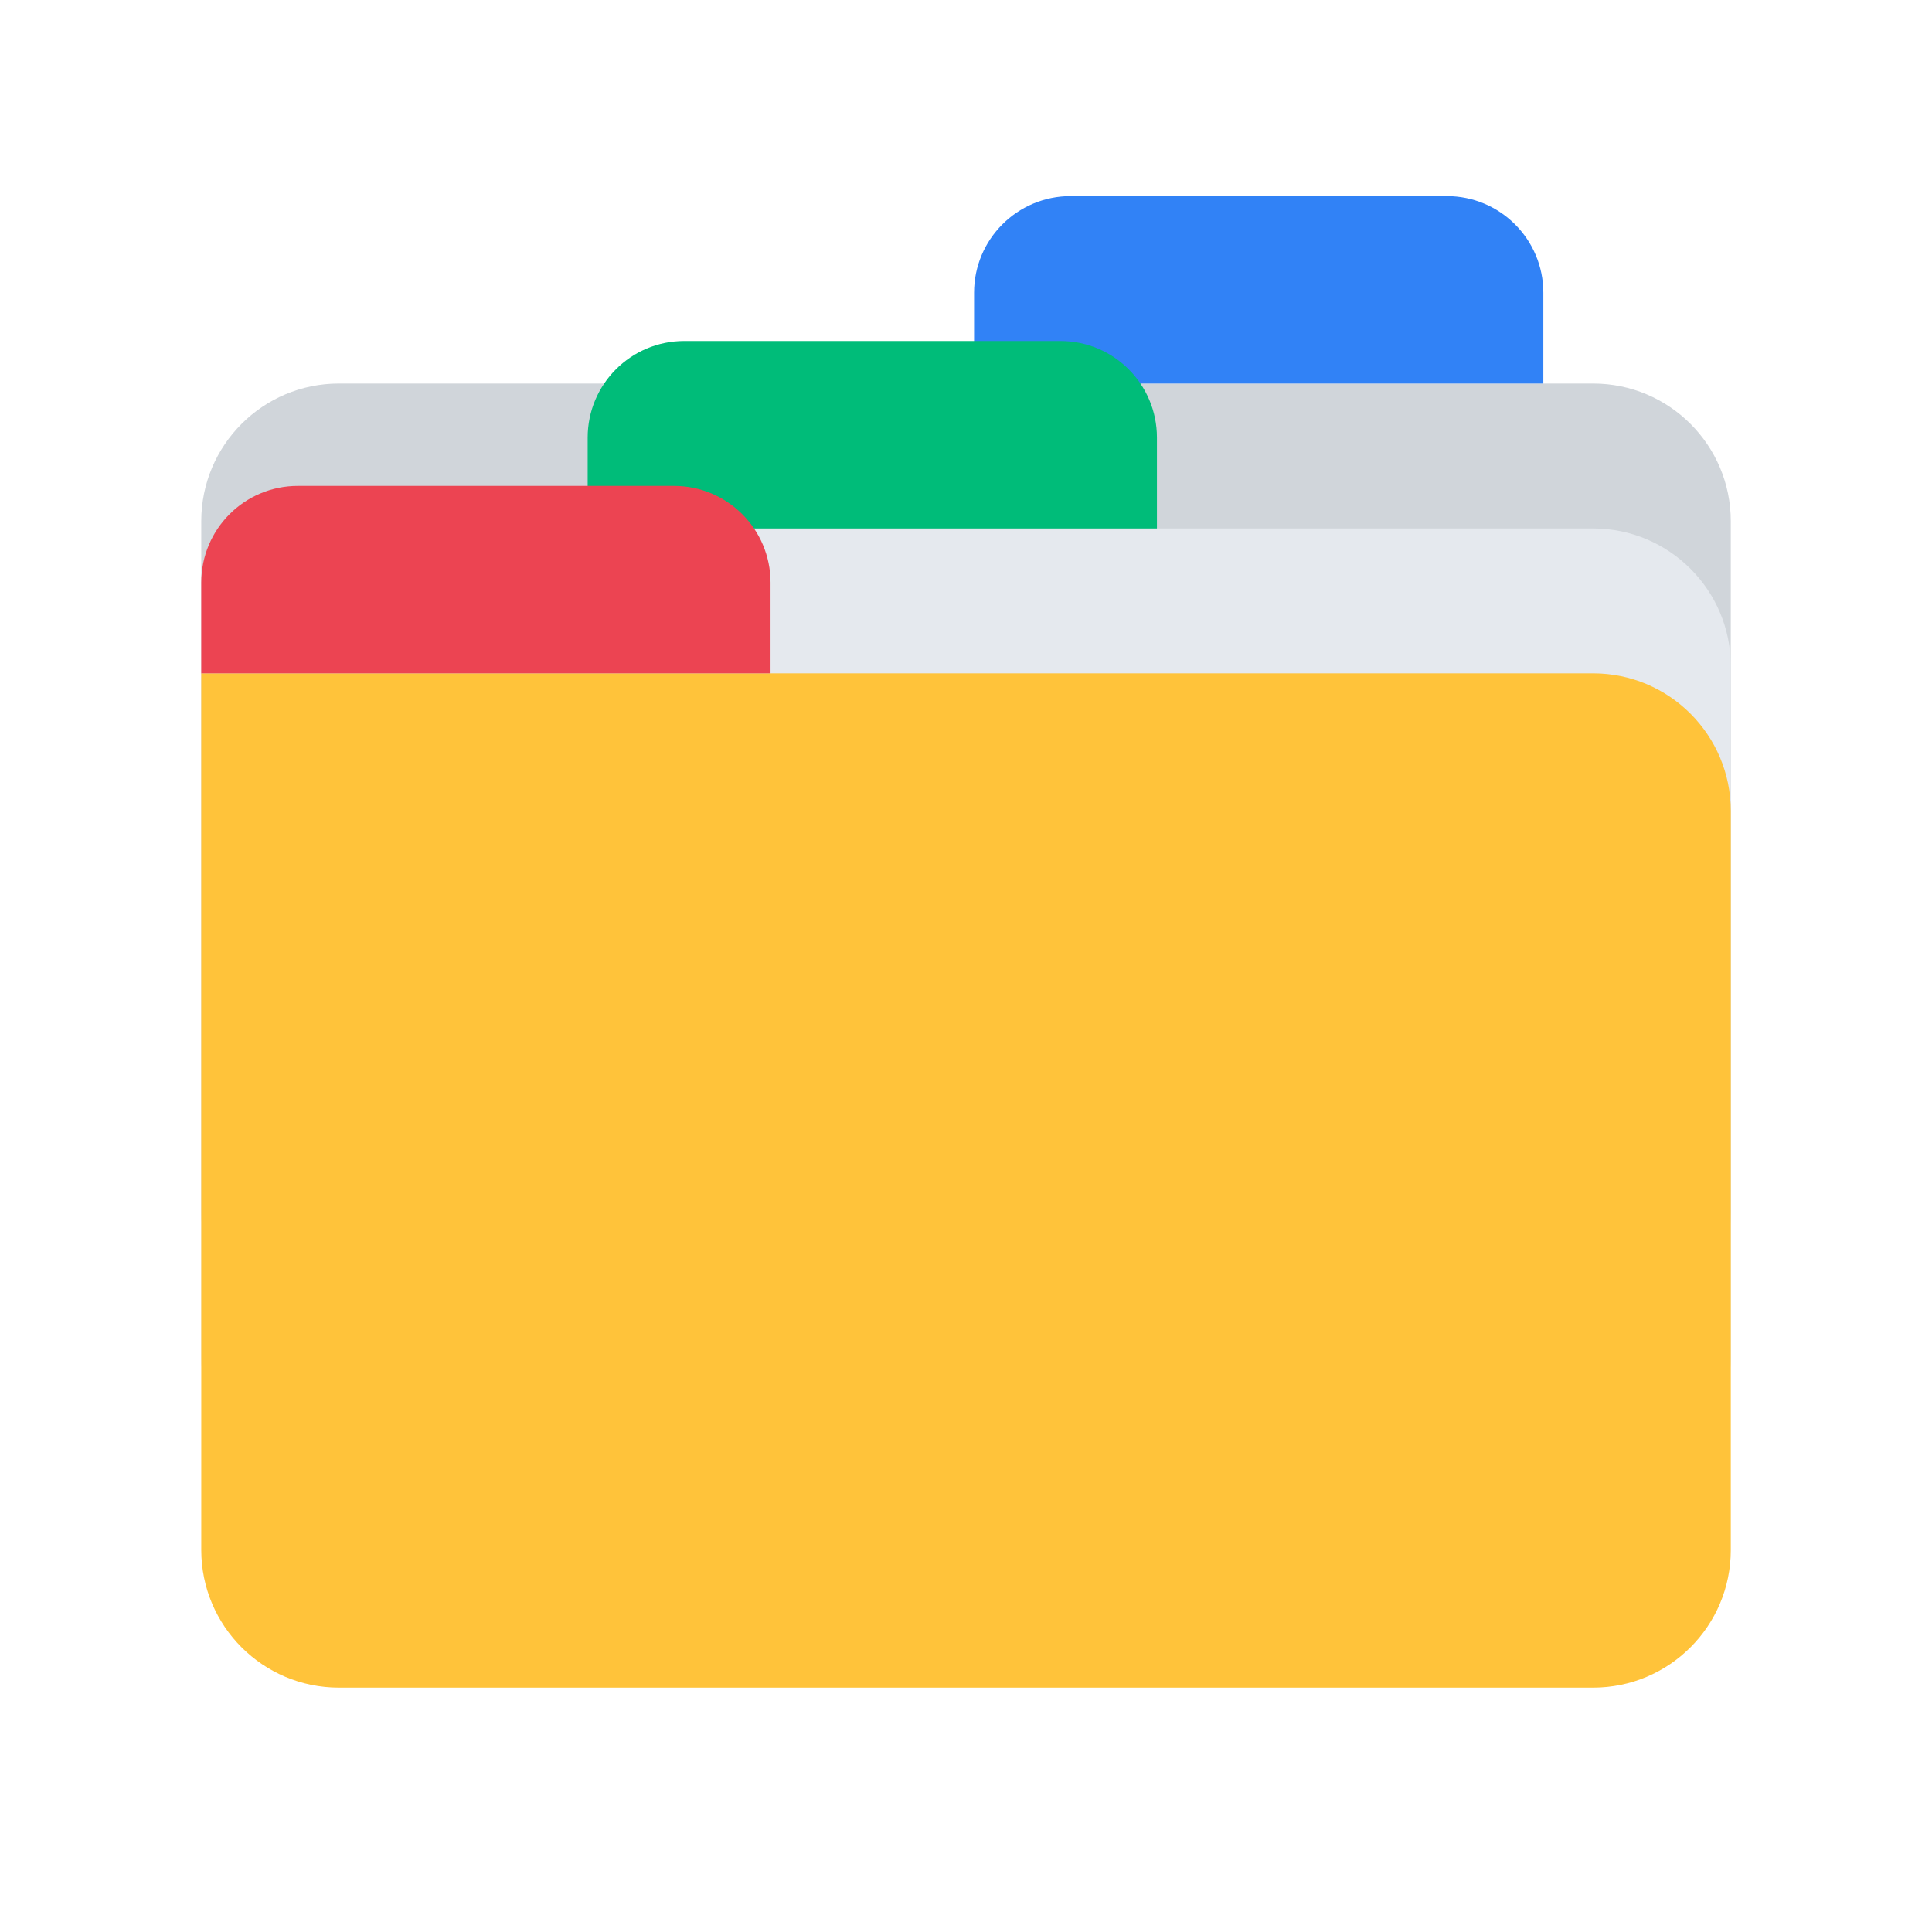
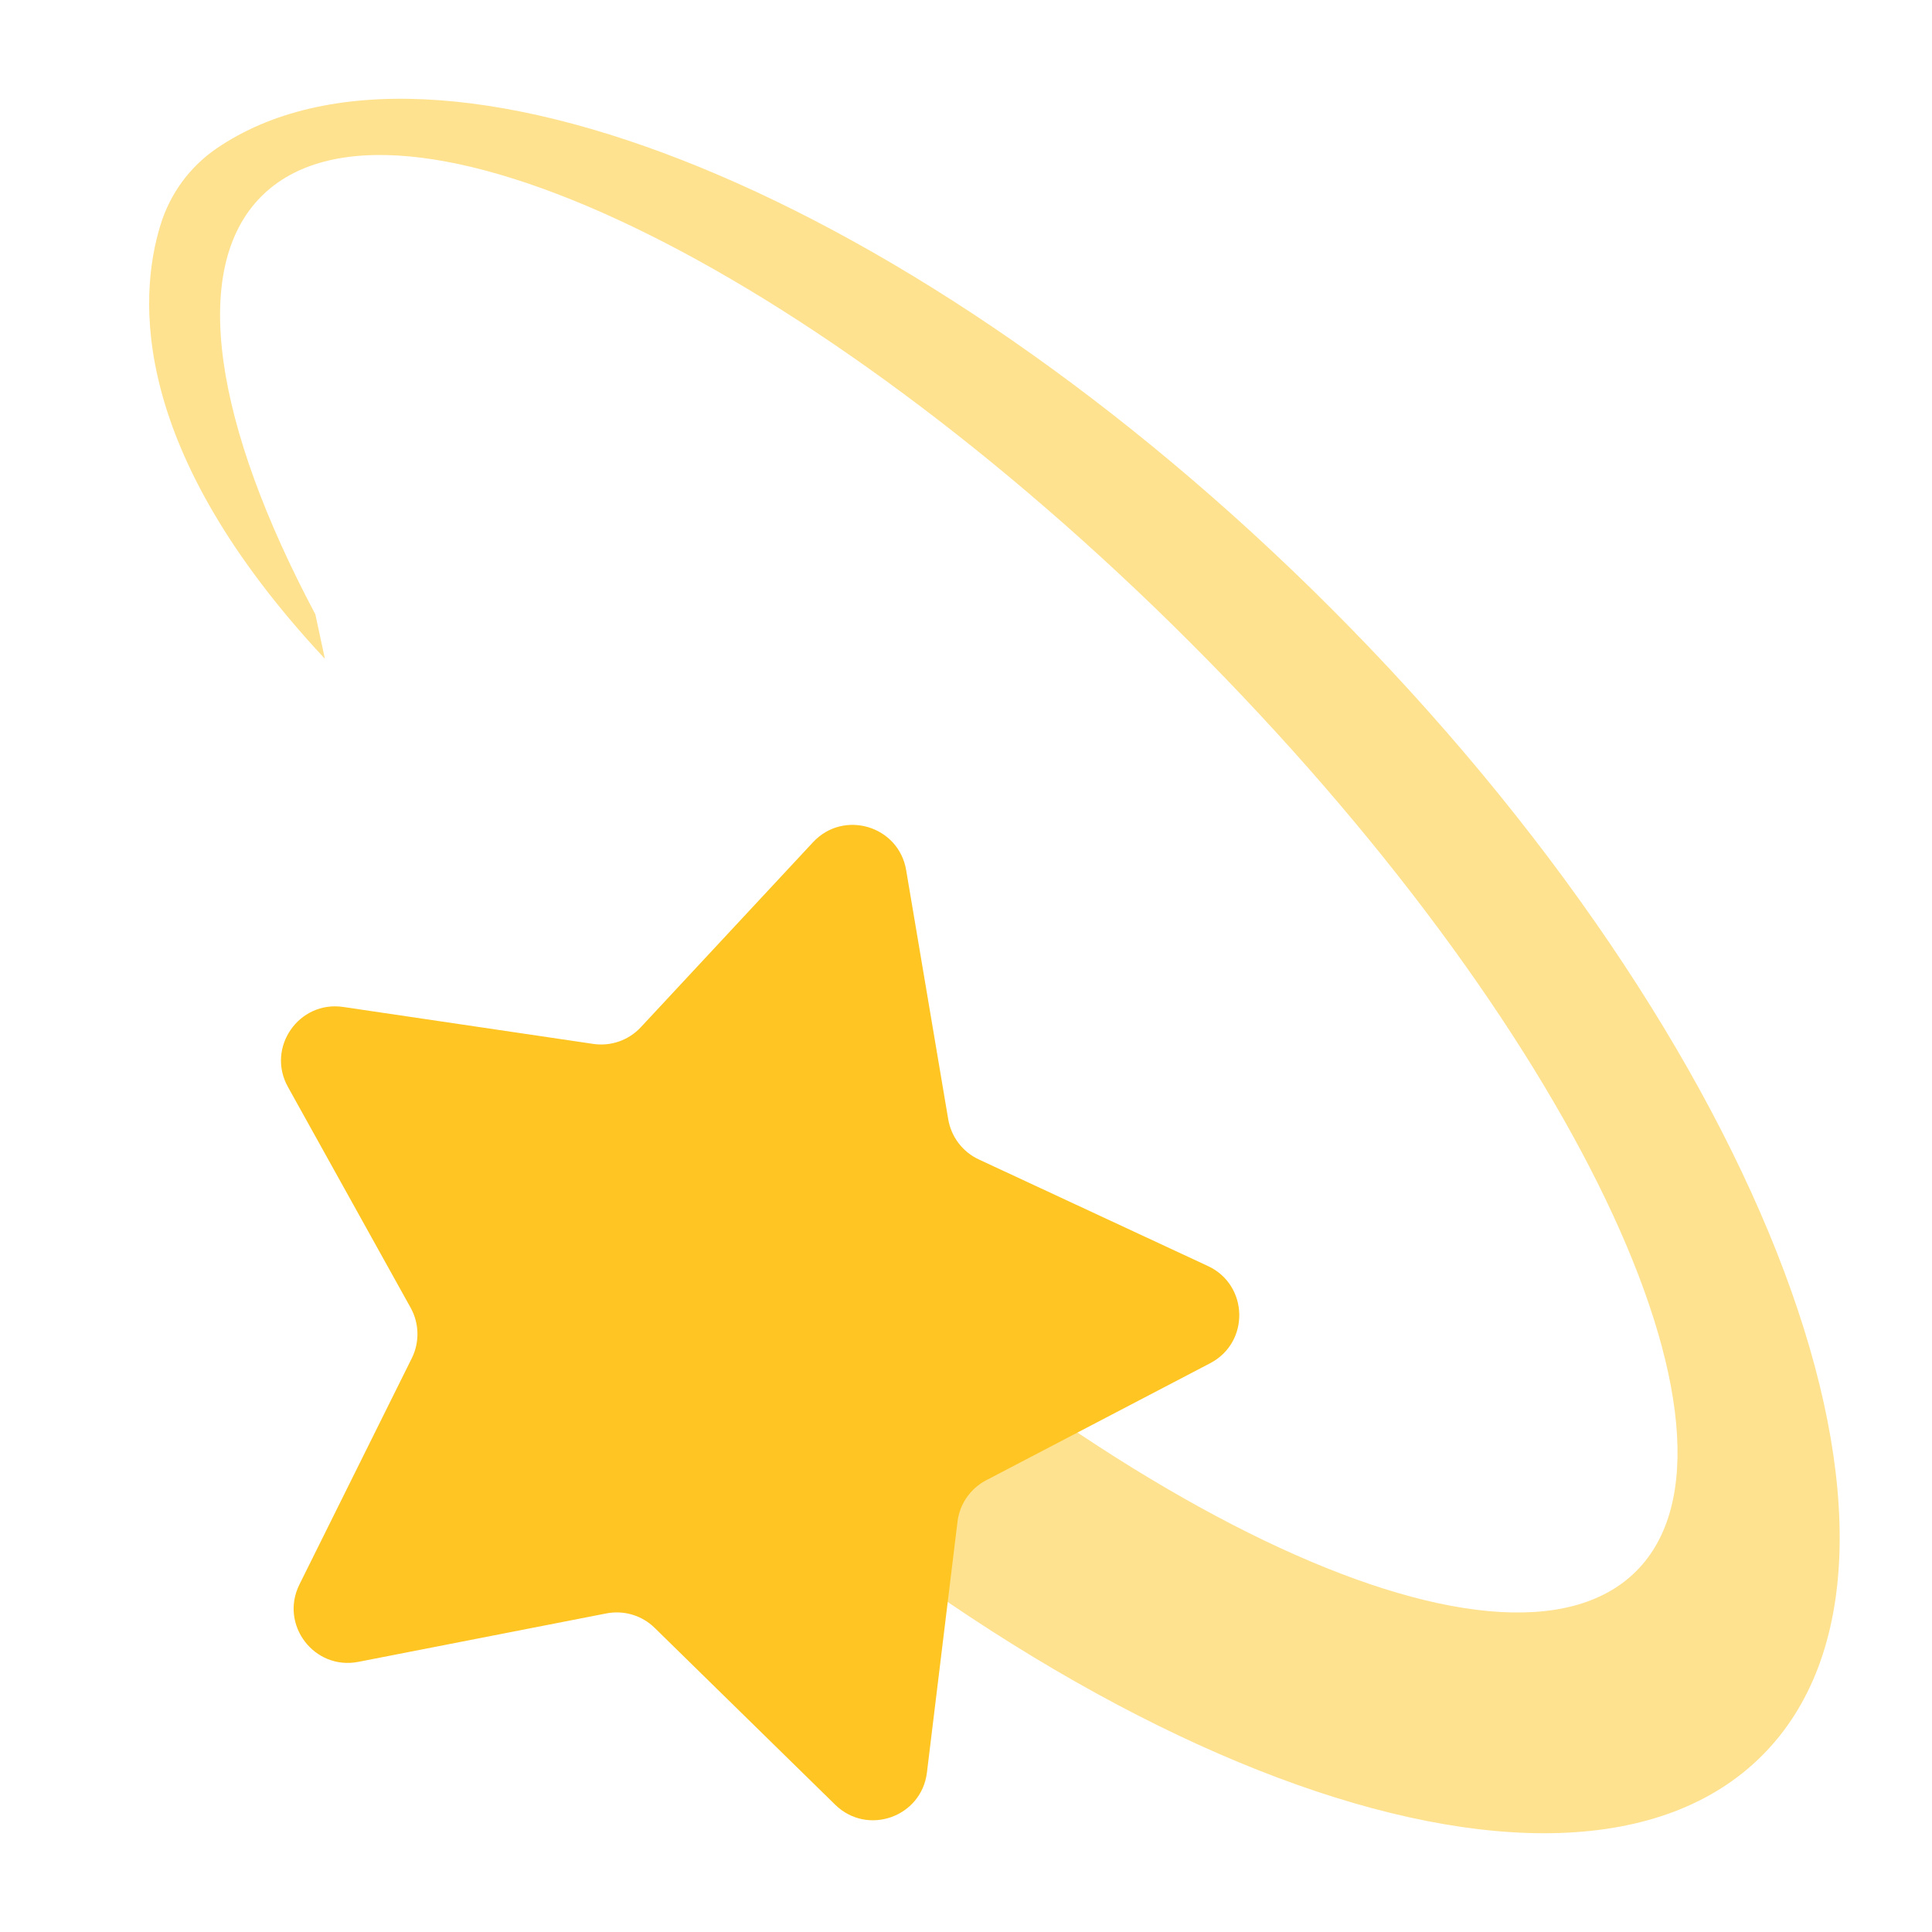
<svg xmlns="http://www.w3.org/2000/svg" id="Layer_1" viewBox="0 0 40 40">
  <g>
-     <rect x="4.167" y="7.941" width="31.667" height="20" rx="2.85" ry="2.85" fill="#d0d5da" />
-     <path d="m20.167,7.941h11.786v-1.881c0-1.105-.895-2-2-2h-7.786c-1.105,0-2,.895-2,2v1.881Z" fill="#3182f6" fill-rule="evenodd" />
+     <path d="m6.527,12.715c-2.076-3.908-2.618-7.146-1.115-8.65,2.76-2.76,11.369,1.375,19.229,9.235,7.86,7.86,11.994,16.469,9.235,19.229-2.76,2.76-11.369-1.375-19.228-9.235-.43-.43-.848-.861-1.255-1.294l-2.308,3.706c.524.575,1.069,1.145,1.633,1.71,9.028,9.028,19.667,13.027,23.763,8.932s.096-14.734-8.932-23.763C18.991,4.028,8.988-.011,4.48,3.076c-.554.38-.958.935-1.156,1.577-.468,1.512-.632,4.667,3.403,8.987l-.199-.926Z" fill="#ffe28f" />
+     <path d="m17.292,37.365l-3.737-3.661c-.264-.259-.638-.371-1.001-.3l-5.135,1.003c-.913.178-1.634-.768-1.22-1.601l2.327-4.686c.164-.331.155-.721-.024-1.044l-2.541-4.573c-.452-.813.225-1.791,1.145-1.655l5.176.765c.365.054.734-.075.986-.346l3.565-3.83c.634-.681,1.773-.34,1.928.578l.871,5.159c.062.364.298.675.633.831l4.744,2.207c.843.392.871,1.582.046,2.012l-4.637,2.423c-.327.171-.55.492-.594.859l-.633,5.193c-.113.923-1.235,1.317-1.899.666Z" fill="#ffc522" />
  </g>
-   <g>
-     <rect x="4.167" y="10.941" width="31.667" height="20" rx="2.85" ry="2.85" fill="#e5e9ee" />
-     <path d="m12.167,10.941h11.786v-1.881c0-1.105-.895-2-2-2h-7.786c-1.105,0-2,.895-2,2v1.881Z" fill="#00bc79" fill-rule="evenodd" />
-   </g>
-   <rect x="0" width="40" height="40" fill="none" />
-   <g>
-     <path d="m4.167,13.941v18.15c0,1.574,1.276,2.85,2.85,2.85h25.967c1.574,0,2.85-1.276,2.85-2.85v-15.3c0-1.574-1.276-2.85-2.85-2.85H4.167Z" fill="#ffc33a" fill-rule="evenodd" />
-     <path d="m4.167,13.941h11.786v-1.881c0-1.105-.895-2-2-2h-7.786c-1.105,0-2,.895-2,2v1.881Z" fill="#ec4452" fill-rule="evenodd" />
-   </g>
+   <rect width="40" height="40" fill="none" />
</svg>
